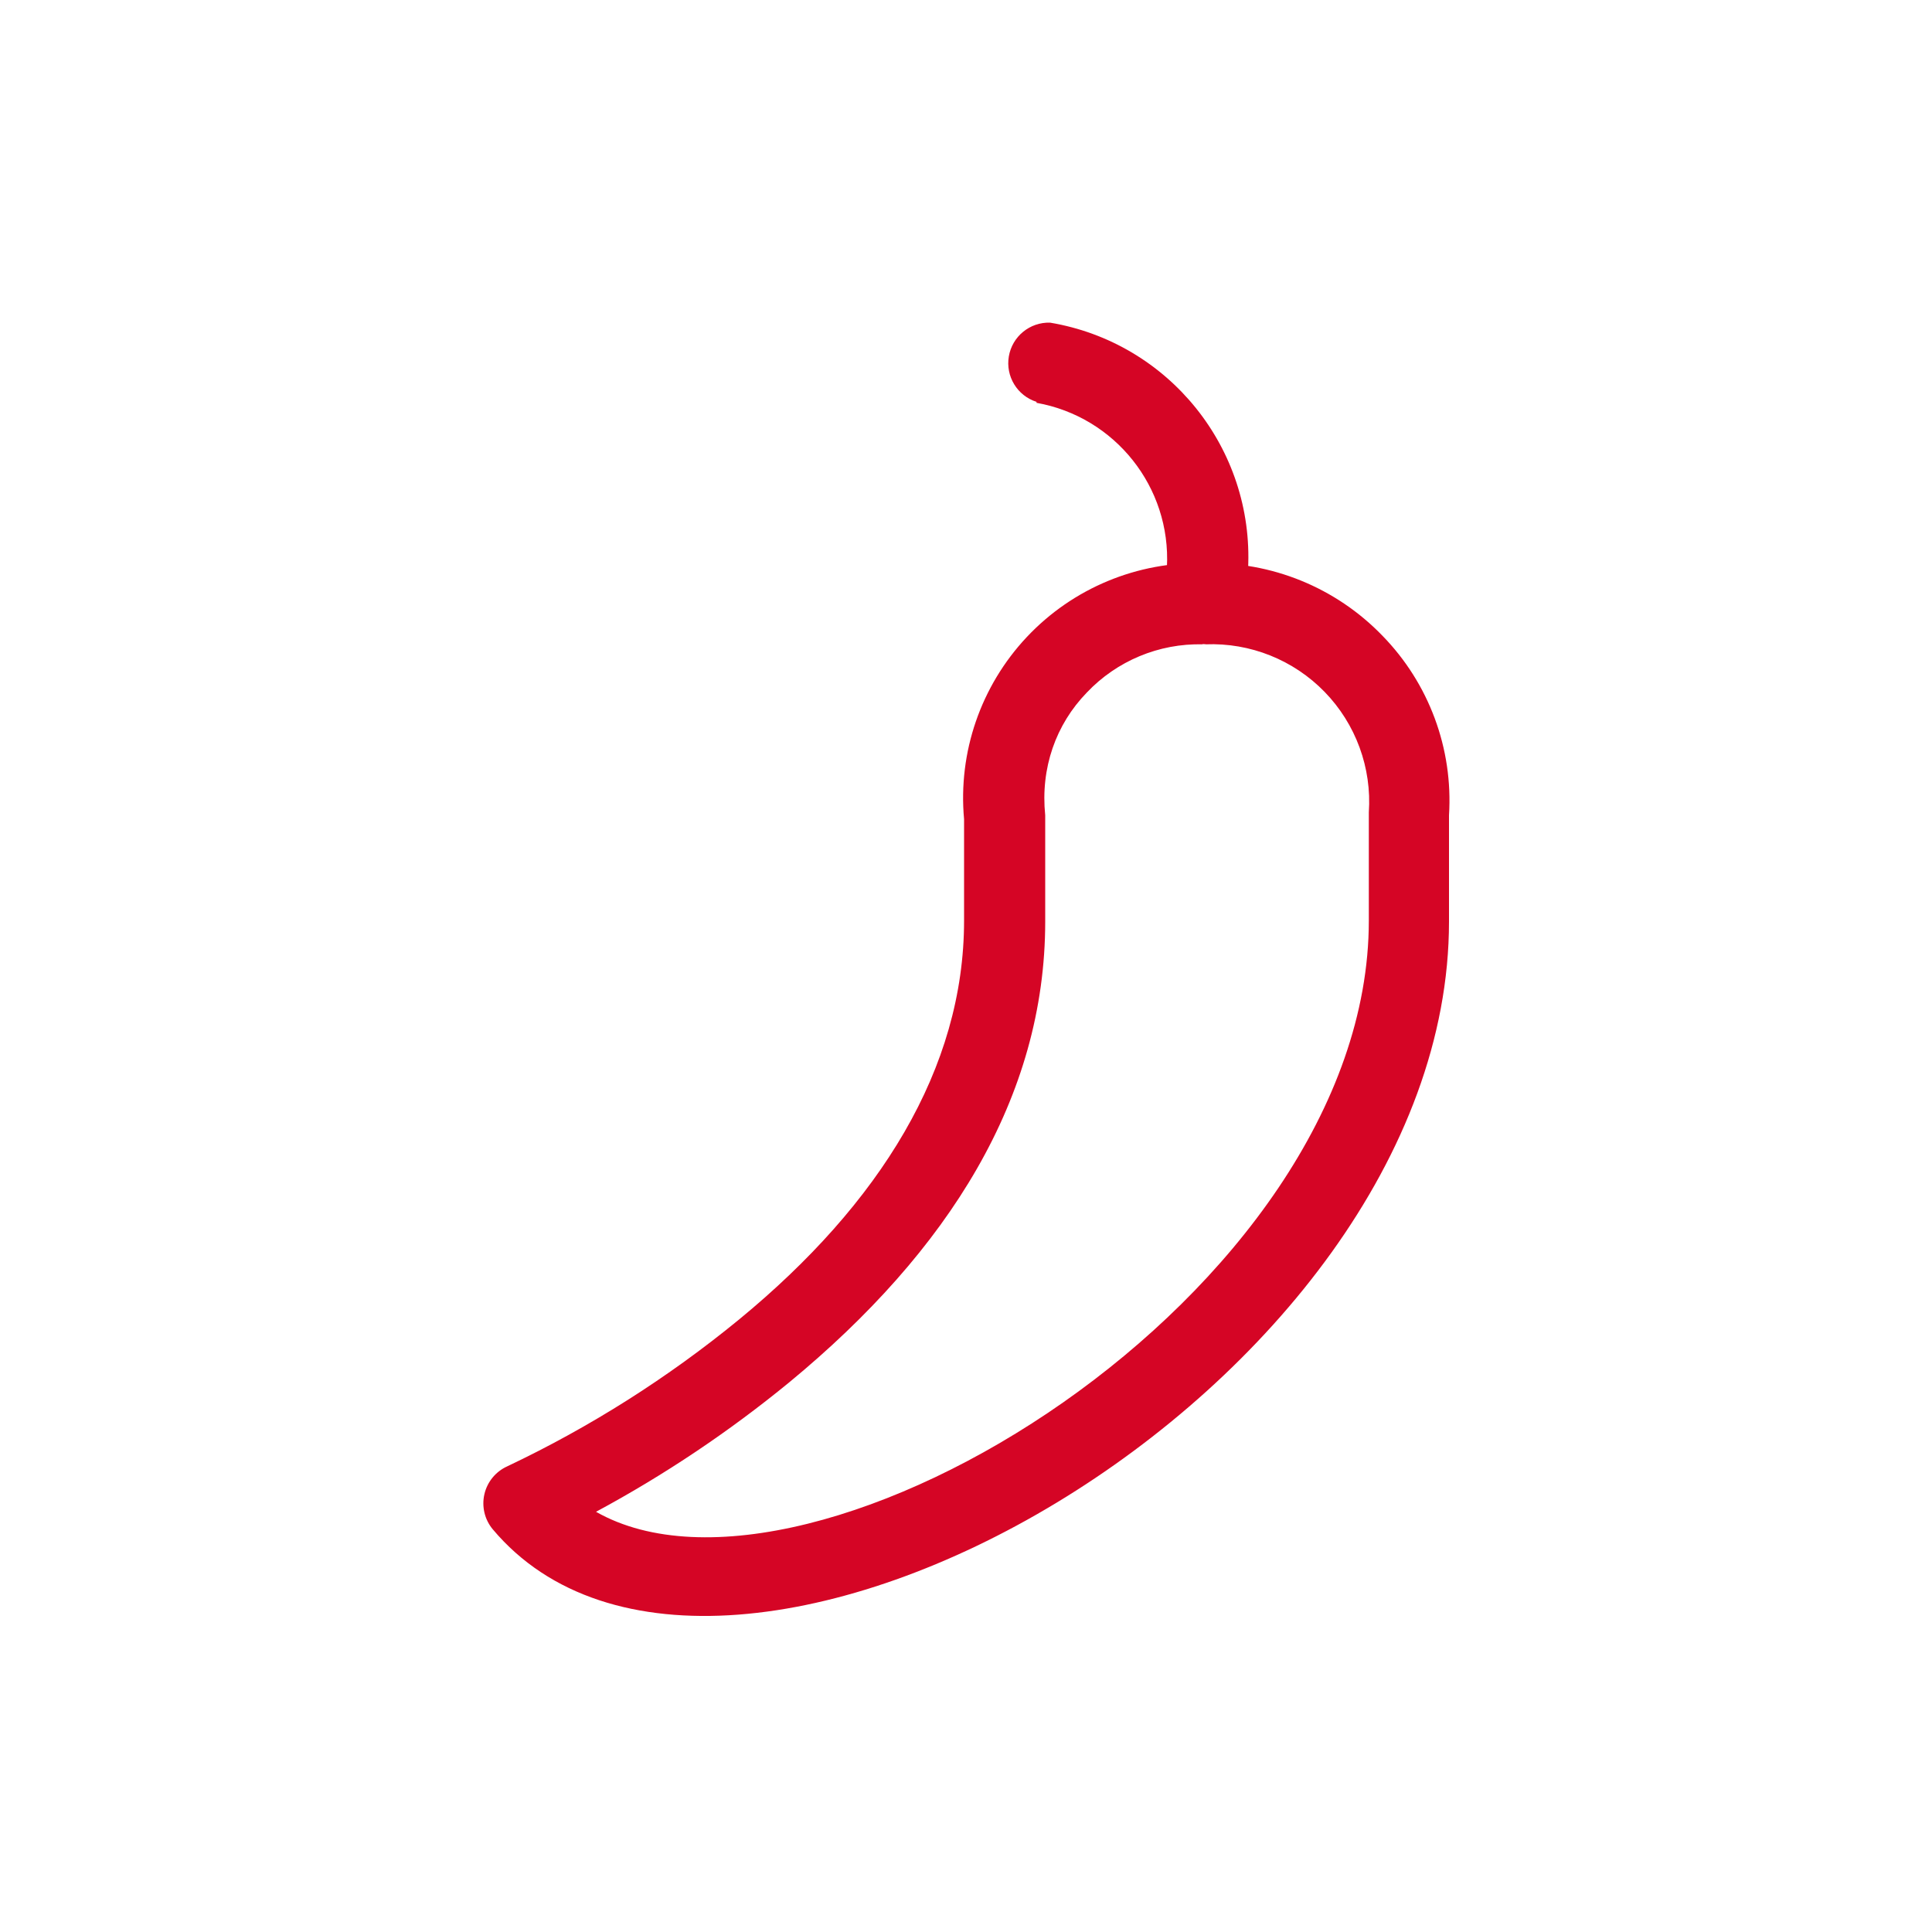
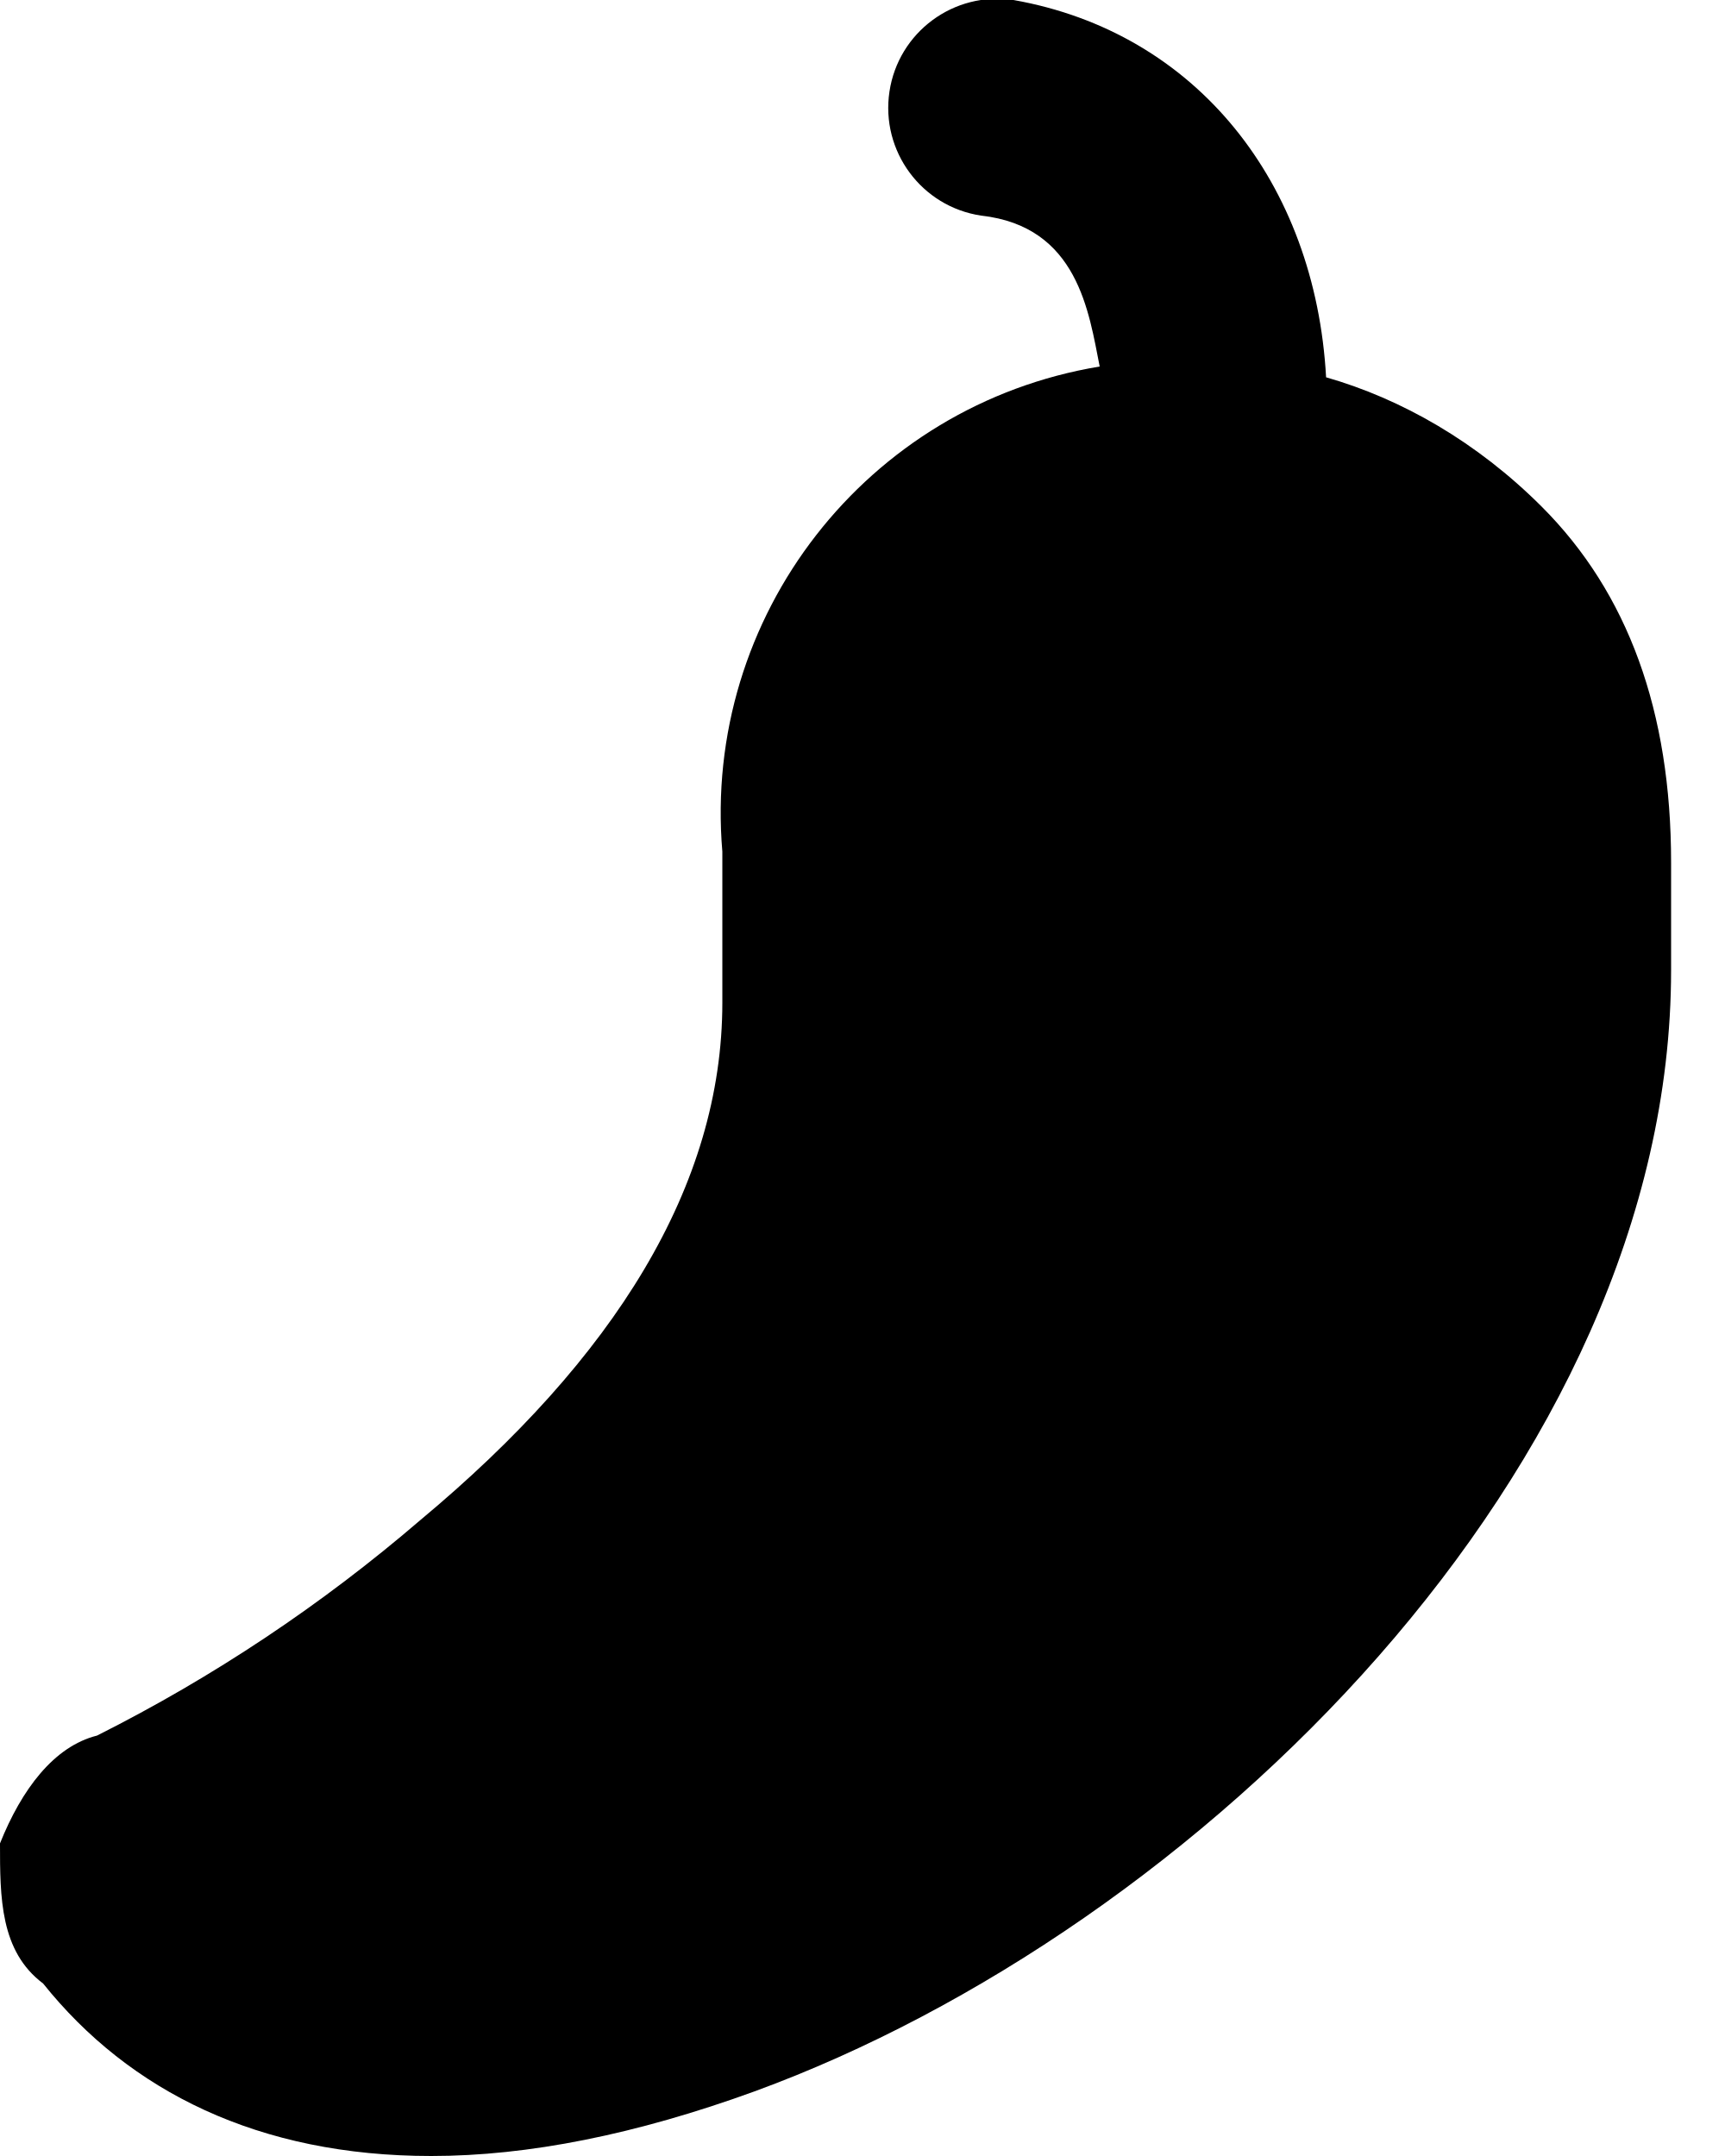
- <svg xmlns="http://www.w3.org/2000/svg" viewBox="0 0 20 20">
-   <path fill="#D50525" d="M10.73 4.16a.42.42 0 0 1 .14-.82 2.46 2.46 0 0 1 2.05 2.55v.36a.42.42 0 0 1-.84 0v-.38a1.64 1.64 0 0 0-1.35-1.7zm3.58 2.42A2.44 2.44 0 0 1 15 8.44v1.1c0 4.85-7.54 9.1-9.9 6.29a.42.42 0 0 1 .15-.65 11.67 11.67 0 0 0 2.4-1.52c1.46-1.2 2.33-2.6 2.33-4.13V8.48a2.43 2.43 0 0 1 2.49-2.65 2.46 2.46 0 0 1 1.84.75zm-1.84-.33l-.02.42a1.6 1.6 0 0 0-1.2.5c-.32.33-.48.78-.43 1.27v1.1c0 1.82-1 3.41-2.65 4.77a12.49 12.49 0 0 1-2 1.34c2.23 1.27 8-2.25 8-6.12V8.41a1.63 1.63 0 0 0-1.69-1.74l-.01-.42z" />
+ <svg xmlns="http://www.w3.org/2000/svg" xmlns:xlink="http://www.w3.org/1999/xlink" viewBox="0 0 16 20">
+   <defs>
+     <path id="spicy-a" d="M18.3 6.7c-.6-.6-1.3-1-2-1.2-.1-1.8-1.2-3.2-2.9-3.5a1 1 0 10-.3 2c.9.1 1 .9 1.1 1.4a4.2 4.2 0 00-3.5 4.5v1.4c0 1.7-1 3.3-2.8 4.8a14.8 14.8 0 01-3 2c-.4.1-.7.5-.9 1 0 .5 0 1 .4 1.3.8 1 2 1.6 3.6 1.6.9 0 1.9-.2 3-.6 4.1-1.5 8.5-5.8 8.5-10.4v-1c0-1.4-.4-2.5-1.2-3.3" />
+   </defs>
+   <use fill-rule="evenodd" transform="translate(-4 -2)" xlink:href="#spicy-a" />
</svg>
